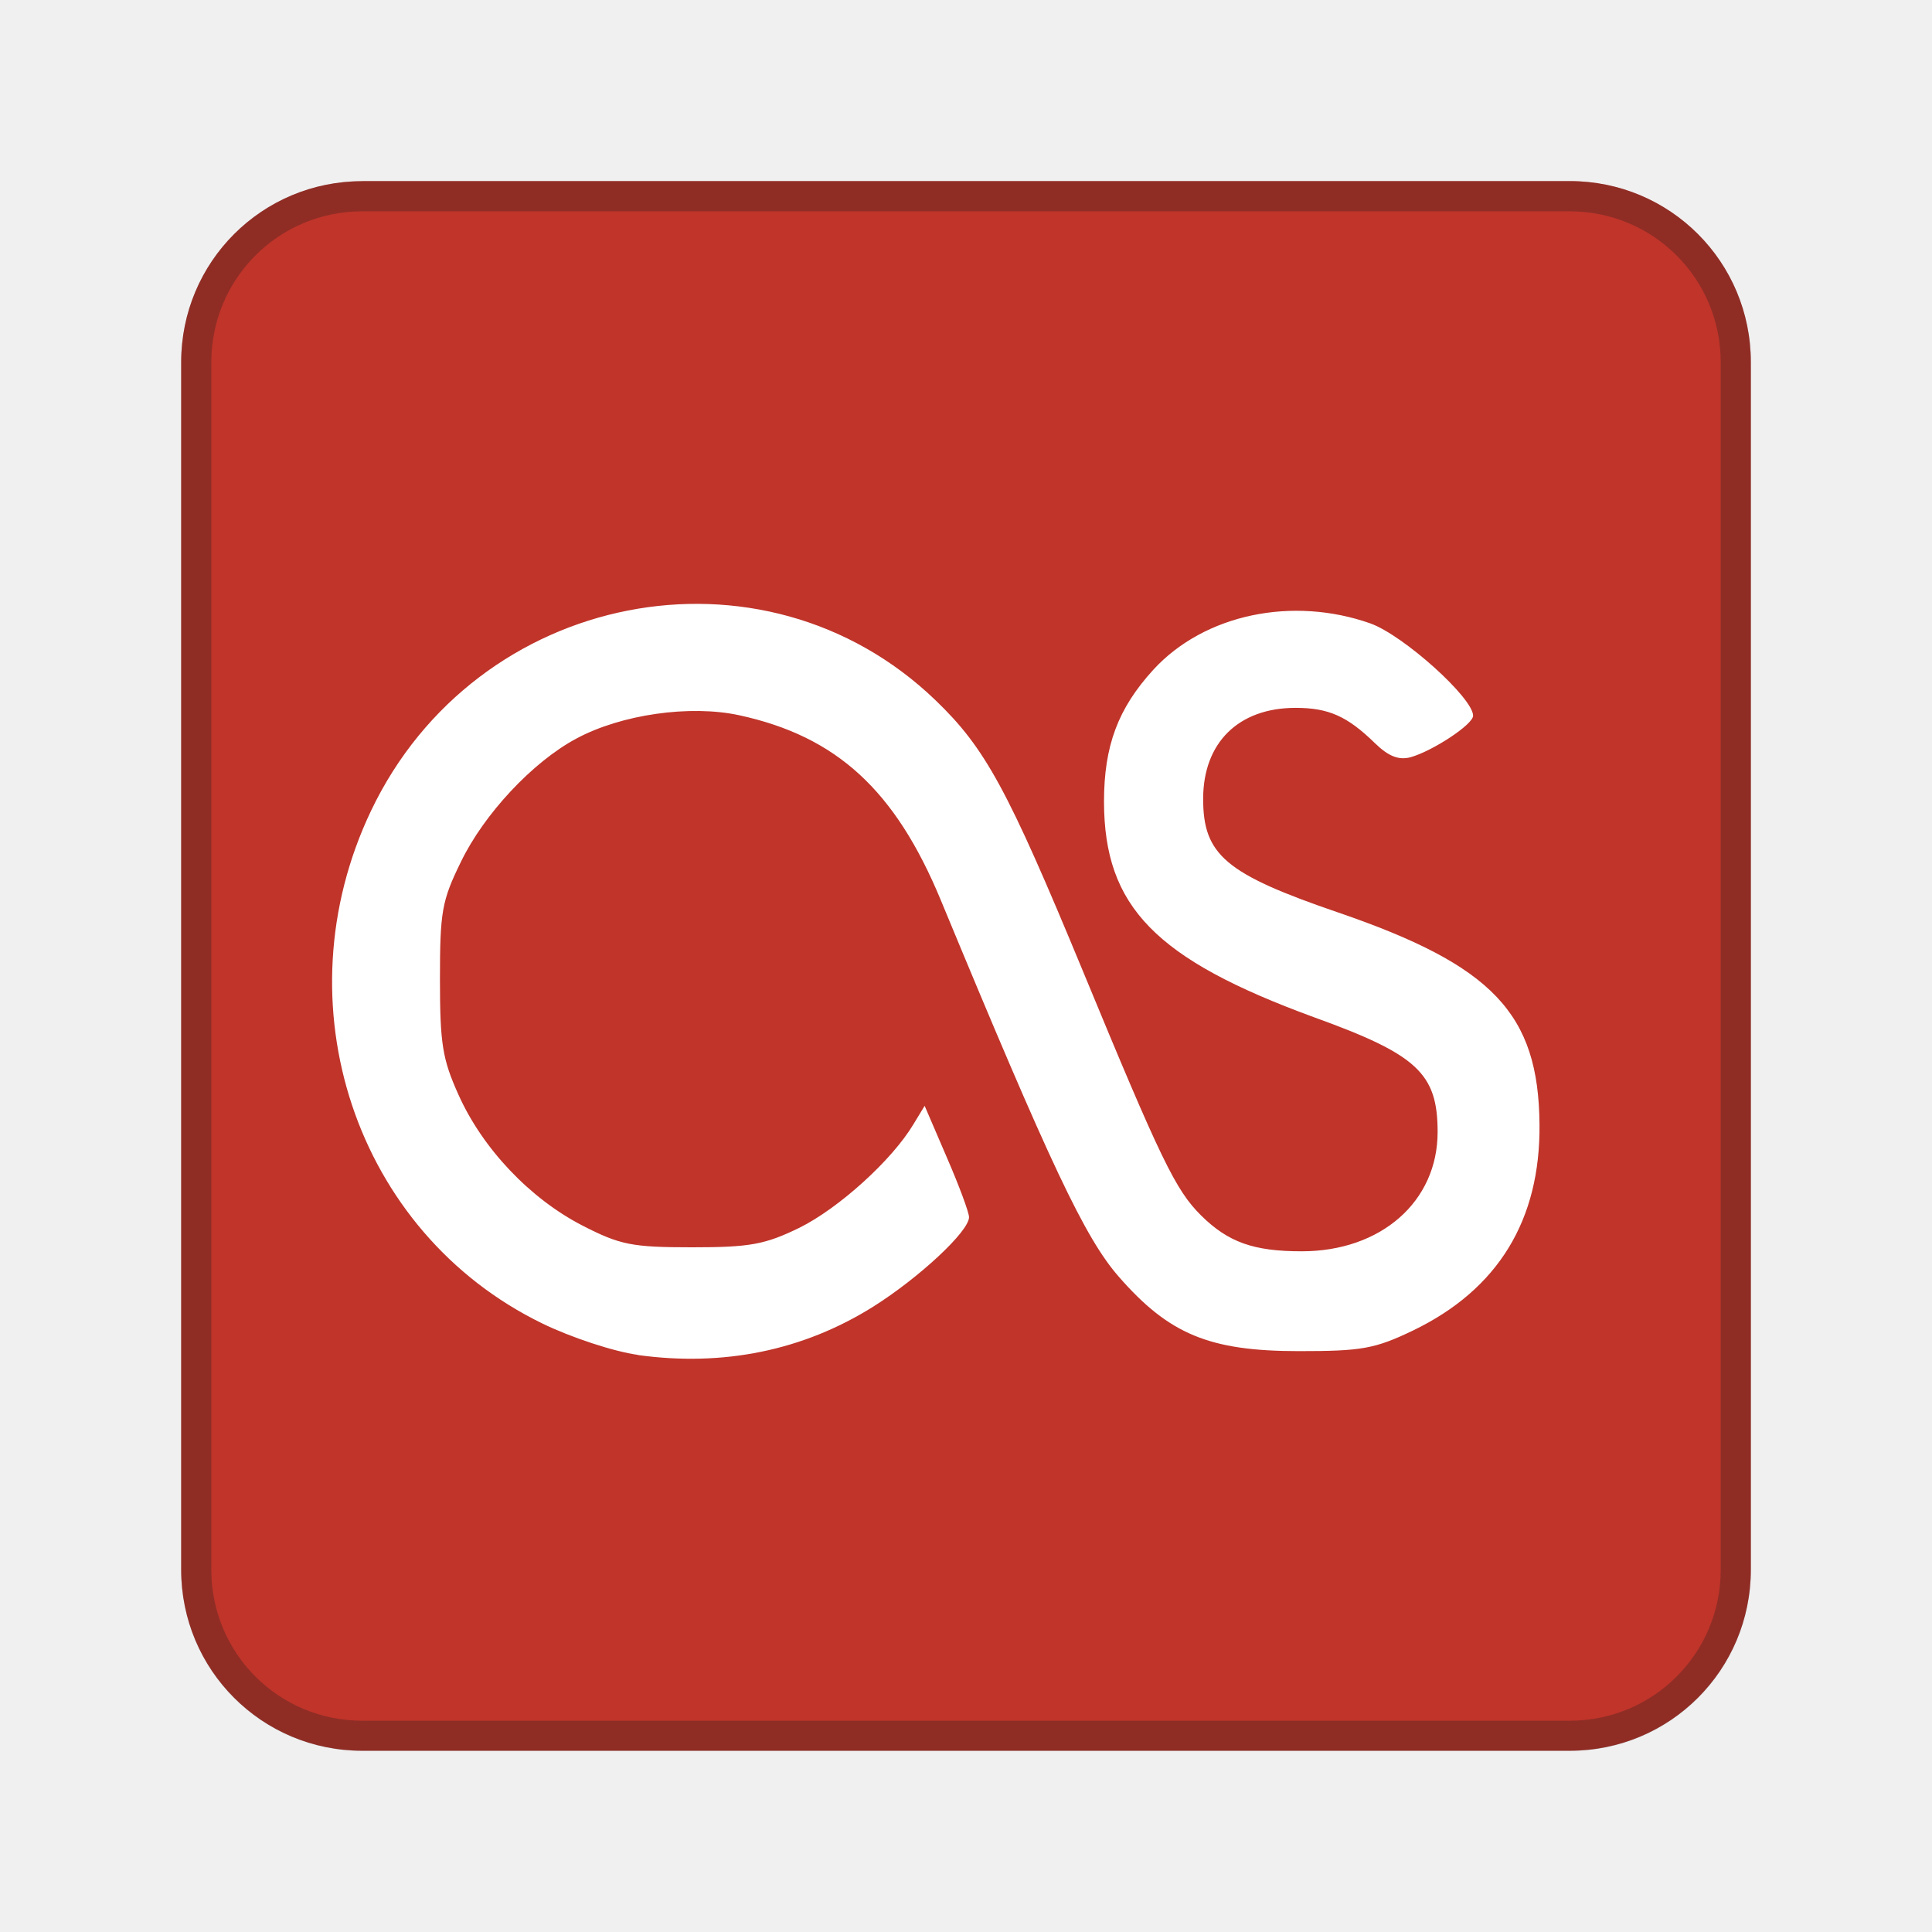
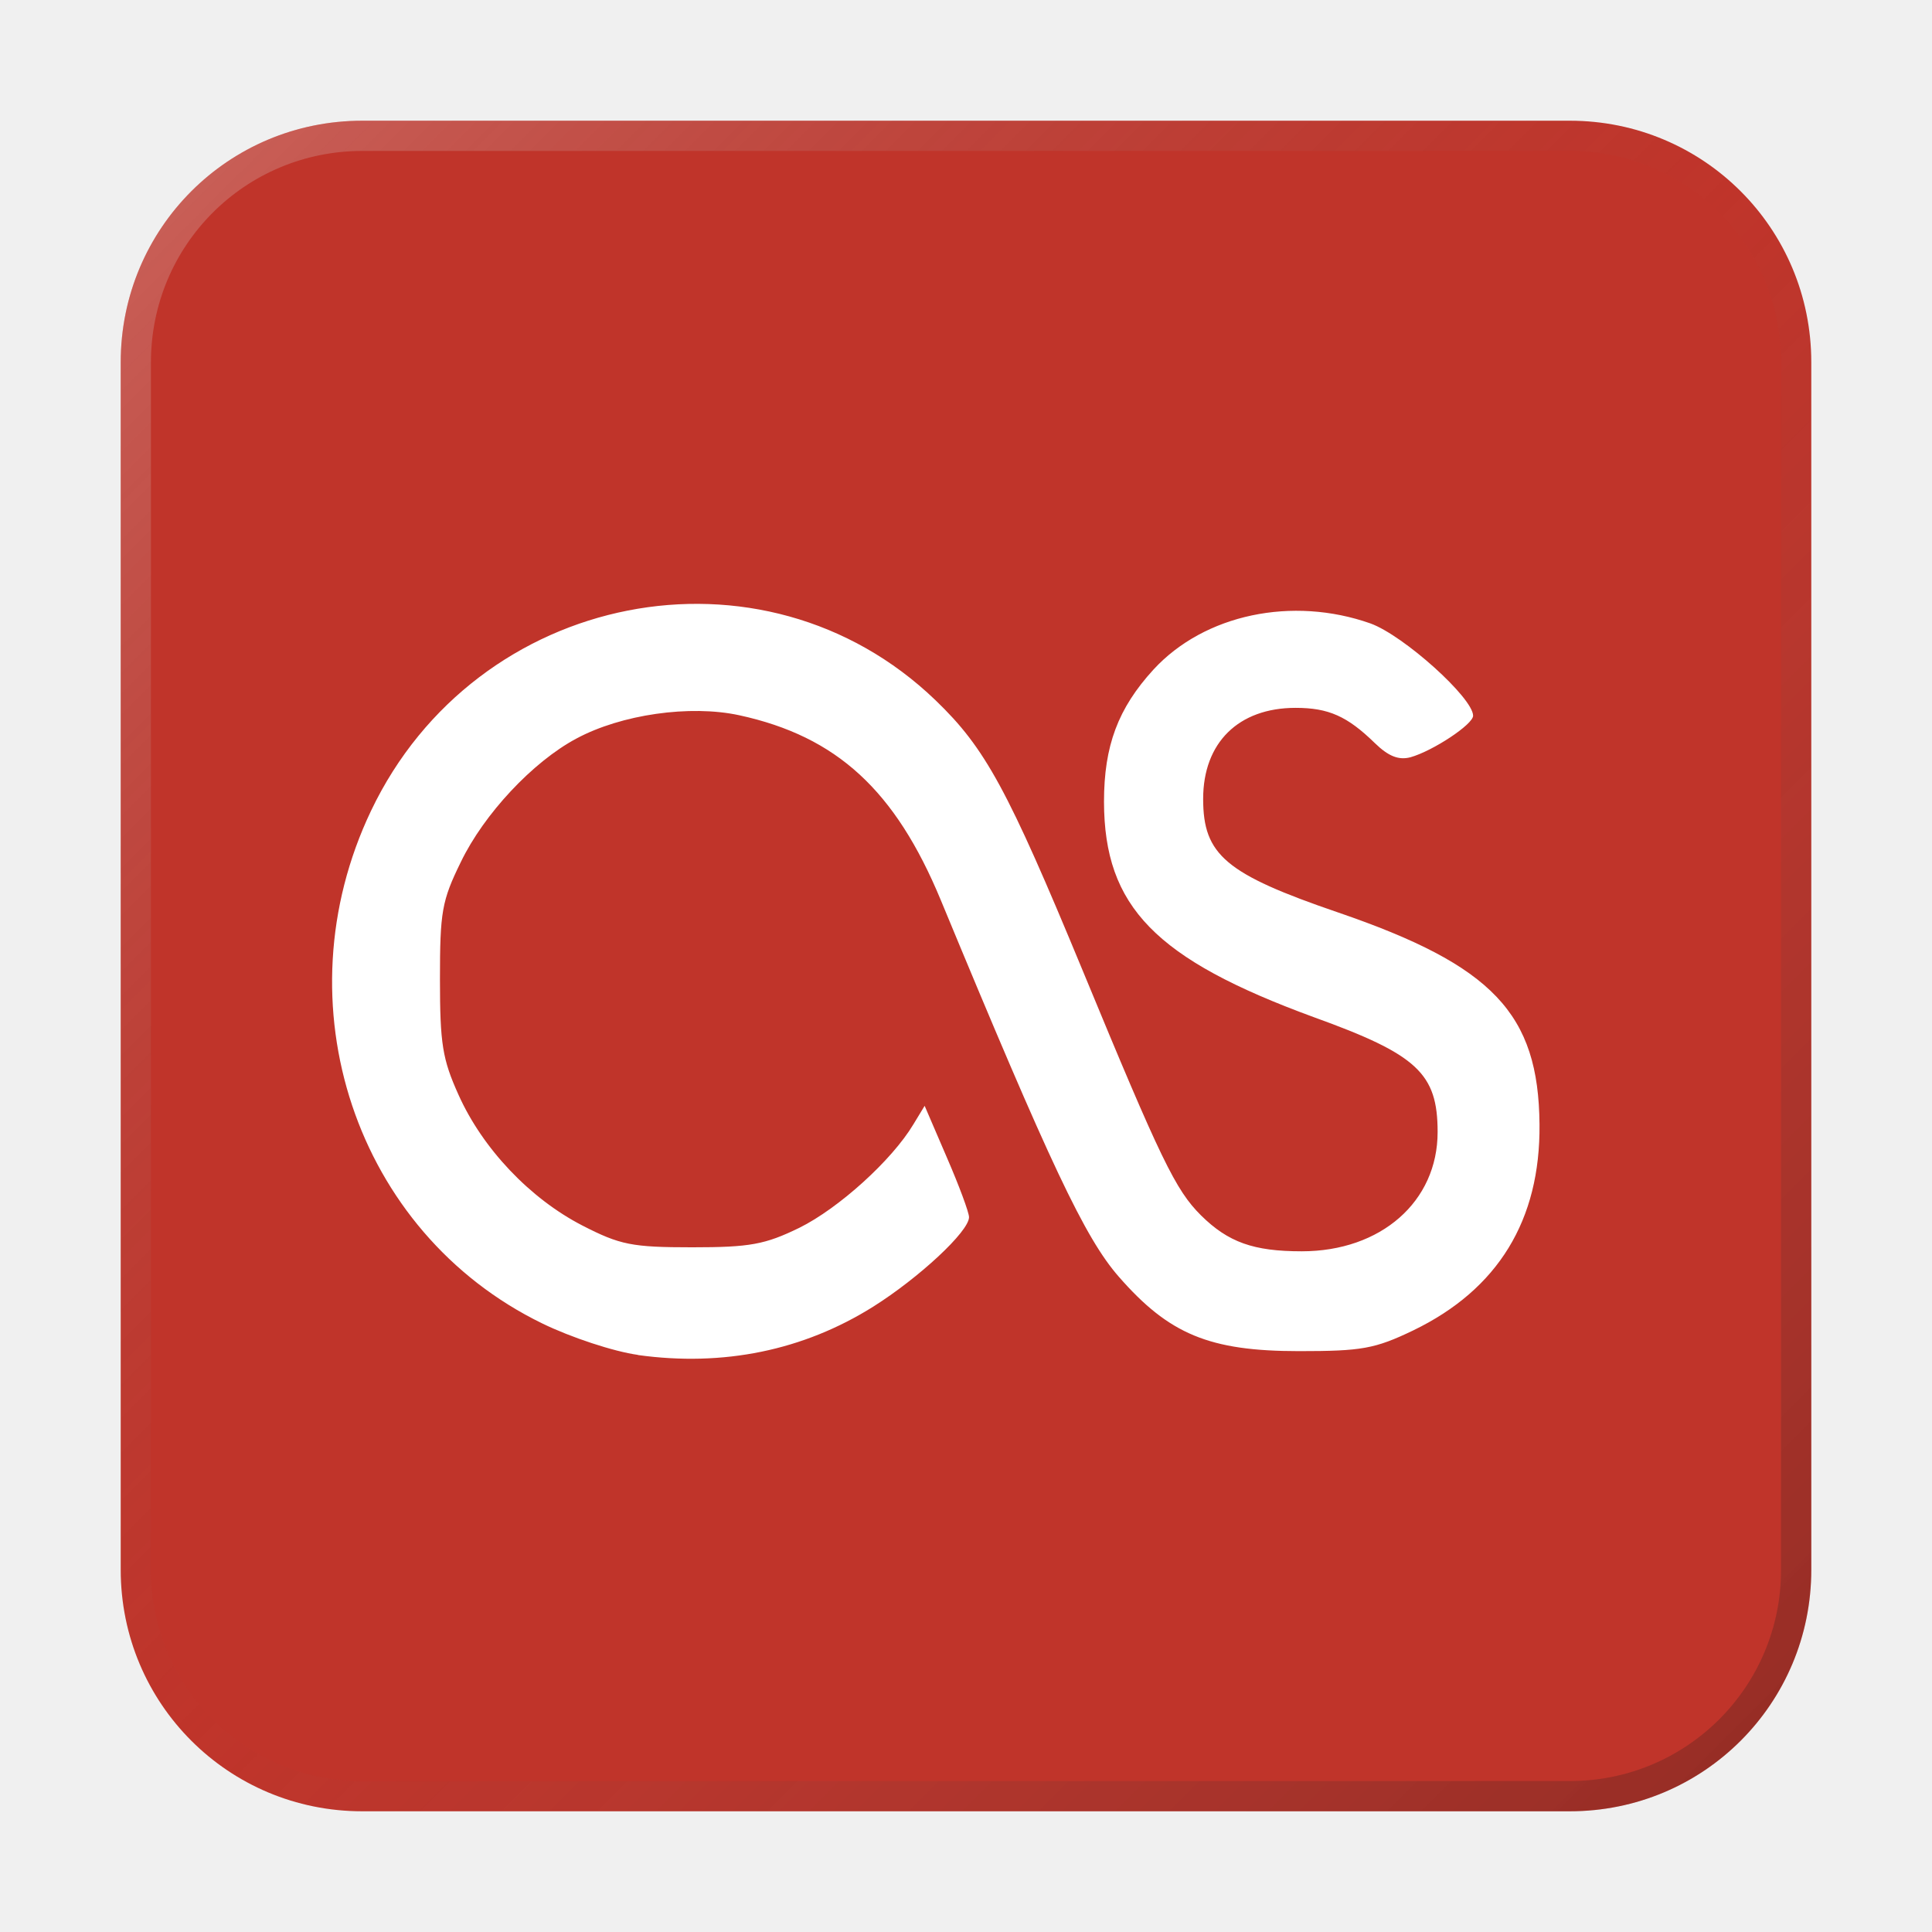
- <svg xmlns="http://www.w3.org/2000/svg" width="64" height="64" viewBox="0 0 16.933 16.933" version="1.1" id="svg5">
-   <defs id="defs2" />
-   <path id="rect846-3" style="fill:#c0342a;stroke-width:0.338;fill-opacity:1" d="m 3.175,1.587 h 10.583 c 0.879,0 1.587,0.708 1.587,1.587 v 10.583 c 0,0.879 -0.708,1.587 -1.587,1.587 H 3.175 c -0.879,0 -1.587,-0.708 -1.587,-1.587 V 3.175 c 0,-0.879 0.708,-1.587 1.587,-1.587 z" />
-   <path id="rect846" style="opacity:0.3;fill:#1a1a1a;stroke-width:1.276;fill-opacity:1" d="M 12 6 C 8.676 6 6 8.676 6 12 L 6 52 C 6 55.324 8.676 58 12 58 L 52 58 C 55.324 58 58 55.324 58 52 L 58 12 C 58 8.676 55.324 6 52 6 L 12 6 z M 12 7 L 52 7 C 54.77 7 57 9.23 57 12 L 57 52 C 57 54.77 54.77 57 52 57 L 12 57 C 9.23 57 7 54.77 7 52 L 7 12 C 7 9.23 9.23 7 12 7 z " transform="scale(0.2645833)" />
+ <svg xmlns="http://www.w3.org/2000/svg" xmlns:xlink="http://www.w3.org/1999/xlink" width="64" height="64" viewBox="0 0 16.933 16.933" version="1.1" id="svg5">
+   <defs id="defs2">
+     <linearGradient xlink:href="#linearGradient37218" id="linearGradient1781" x1="2.8346456e-08" y1="2.2677165e-07" x2="64" y2="64" gradientUnits="userSpaceOnUse" gradientTransform="scale(0.2645833)" />
+     <linearGradient id="linearGradient37218">
+       <stop style="stop-color:#ffffff;stop-opacity:1" offset="0" id="stop37214" />
+       <stop style="stop-color:#717171;stop-opacity:0.004" offset="0.497" id="stop37220" />
+       <stop style="stop-color:#000000;stop-opacity:1" offset="1" id="stop37216" />
+     </linearGradient>
+   </defs>
+   <path id="rect863" style="fill:#c0342a;stroke-width:0.265;fill-opacity:1" d="m 3.175,1.058 h 10.583 c 1.173,0 2.117,0.944 2.117,2.117 V 13.758 c 0,1.173 -0.944,2.117 -2.117,2.117 H 3.175 c -1.173,0 -2.117,-0.944 -2.117,-2.117 V 3.175 c 0,-1.173 0.944,-2.117 2.117,-2.117 z" />
+   <path id="rect1345" style="opacity:0.3;fill:url(#linearGradient1781);fill-opacity:1;stroke-width:0.265" d="m 3.175,1.058 c -1.173,0 -2.117,0.944 -2.117,2.117 V 13.758 c 0,1.173 0.944,2.117 2.117,2.117 h 10.583 c 1.173,0 2.117,-0.944 2.117,-2.117 V 3.175 c 0,-1.173 -0.944,-2.117 -2.117,-2.117 z m 0,0.265 h 10.583 c 1.026,0 1.852,0.826 1.852,1.852 V 13.758 c 0,1.026 -0.826,1.852 -1.852,1.852 H 3.175 c -1.026,0 -1.852,-0.826 -1.852,-1.852 V 3.175 C 1.323,2.149 2.149,1.323 3.175,1.323 Z" />
  <path id="path10" d="m 5.592,11.875 c -0.212,-0.029 -0.588,-0.153 -0.84,-0.276 -1.637,-0.797 -2.306,-2.803 -1.5,-4.493 0.921,-1.932 3.434,-2.425 4.947,-0.969 0.437,0.42 0.632,0.779 1.29,2.369 0.687,1.663 0.814,1.924 1.037,2.146 0.239,0.236 0.46,0.315 0.883,0.315 0.695,0 1.191,-0.436 1.191,-1.045 0,-0.515 -0.178,-0.68 -1.088,-1.008 -1.385,-0.508 -1.834,-0.966 -1.836,-1.887 0,-0.491 0.123,-0.819 0.434,-1.159 0.447,-0.485 1.218,-0.645 1.901,-0.404 0.291,0.105 0.9,0.653 0.9,0.809 0,0.076 -0.353,0.309 -0.549,0.364 -0.103,0.027 -0.193,-0.008 -0.312,-0.124 -0.242,-0.236 -0.406,-0.309 -0.695,-0.309 -0.5,0 -0.81,0.305 -0.81,0.798 0,0.491 0.197,0.658 1.182,0.995 1.357,0.465 1.758,0.886 1.766,1.858 0.008,0.84 -0.364,1.446 -1.106,1.805 -0.337,0.162 -0.452,0.182 -1.002,0.182 -0.786,0 -1.139,-0.148 -1.58,-0.653 -0.296,-0.339 -0.597,-0.976 -1.559,-3.299 -0.399,-0.963 -0.911,-1.435 -1.766,-1.621 -0.433,-0.094 -1.036,-0.007 -1.428,0.204 -0.383,0.204 -0.811,0.663 -1.013,1.082 -0.167,0.341 -0.183,0.436 -0.183,1.029 0,0.565 0.022,0.699 0.162,1.01 0.212,0.474 0.628,0.911 1.086,1.147 0.331,0.17 0.434,0.191 0.962,0.191 0.507,0 0.638,-0.024 0.94,-0.171 0.345,-0.171 0.81,-0.591 0.999,-0.906 l 0.099,-0.163 0.194,0.451 c 0.108,0.249 0.195,0.483 0.195,0.525 0,0.125 -0.439,0.532 -0.841,0.785 -0.611,0.383 -1.312,0.527 -2.062,0.423 m -0.002,0" style="fill:#ffffff;stroke-width:0.661" />
</svg>
